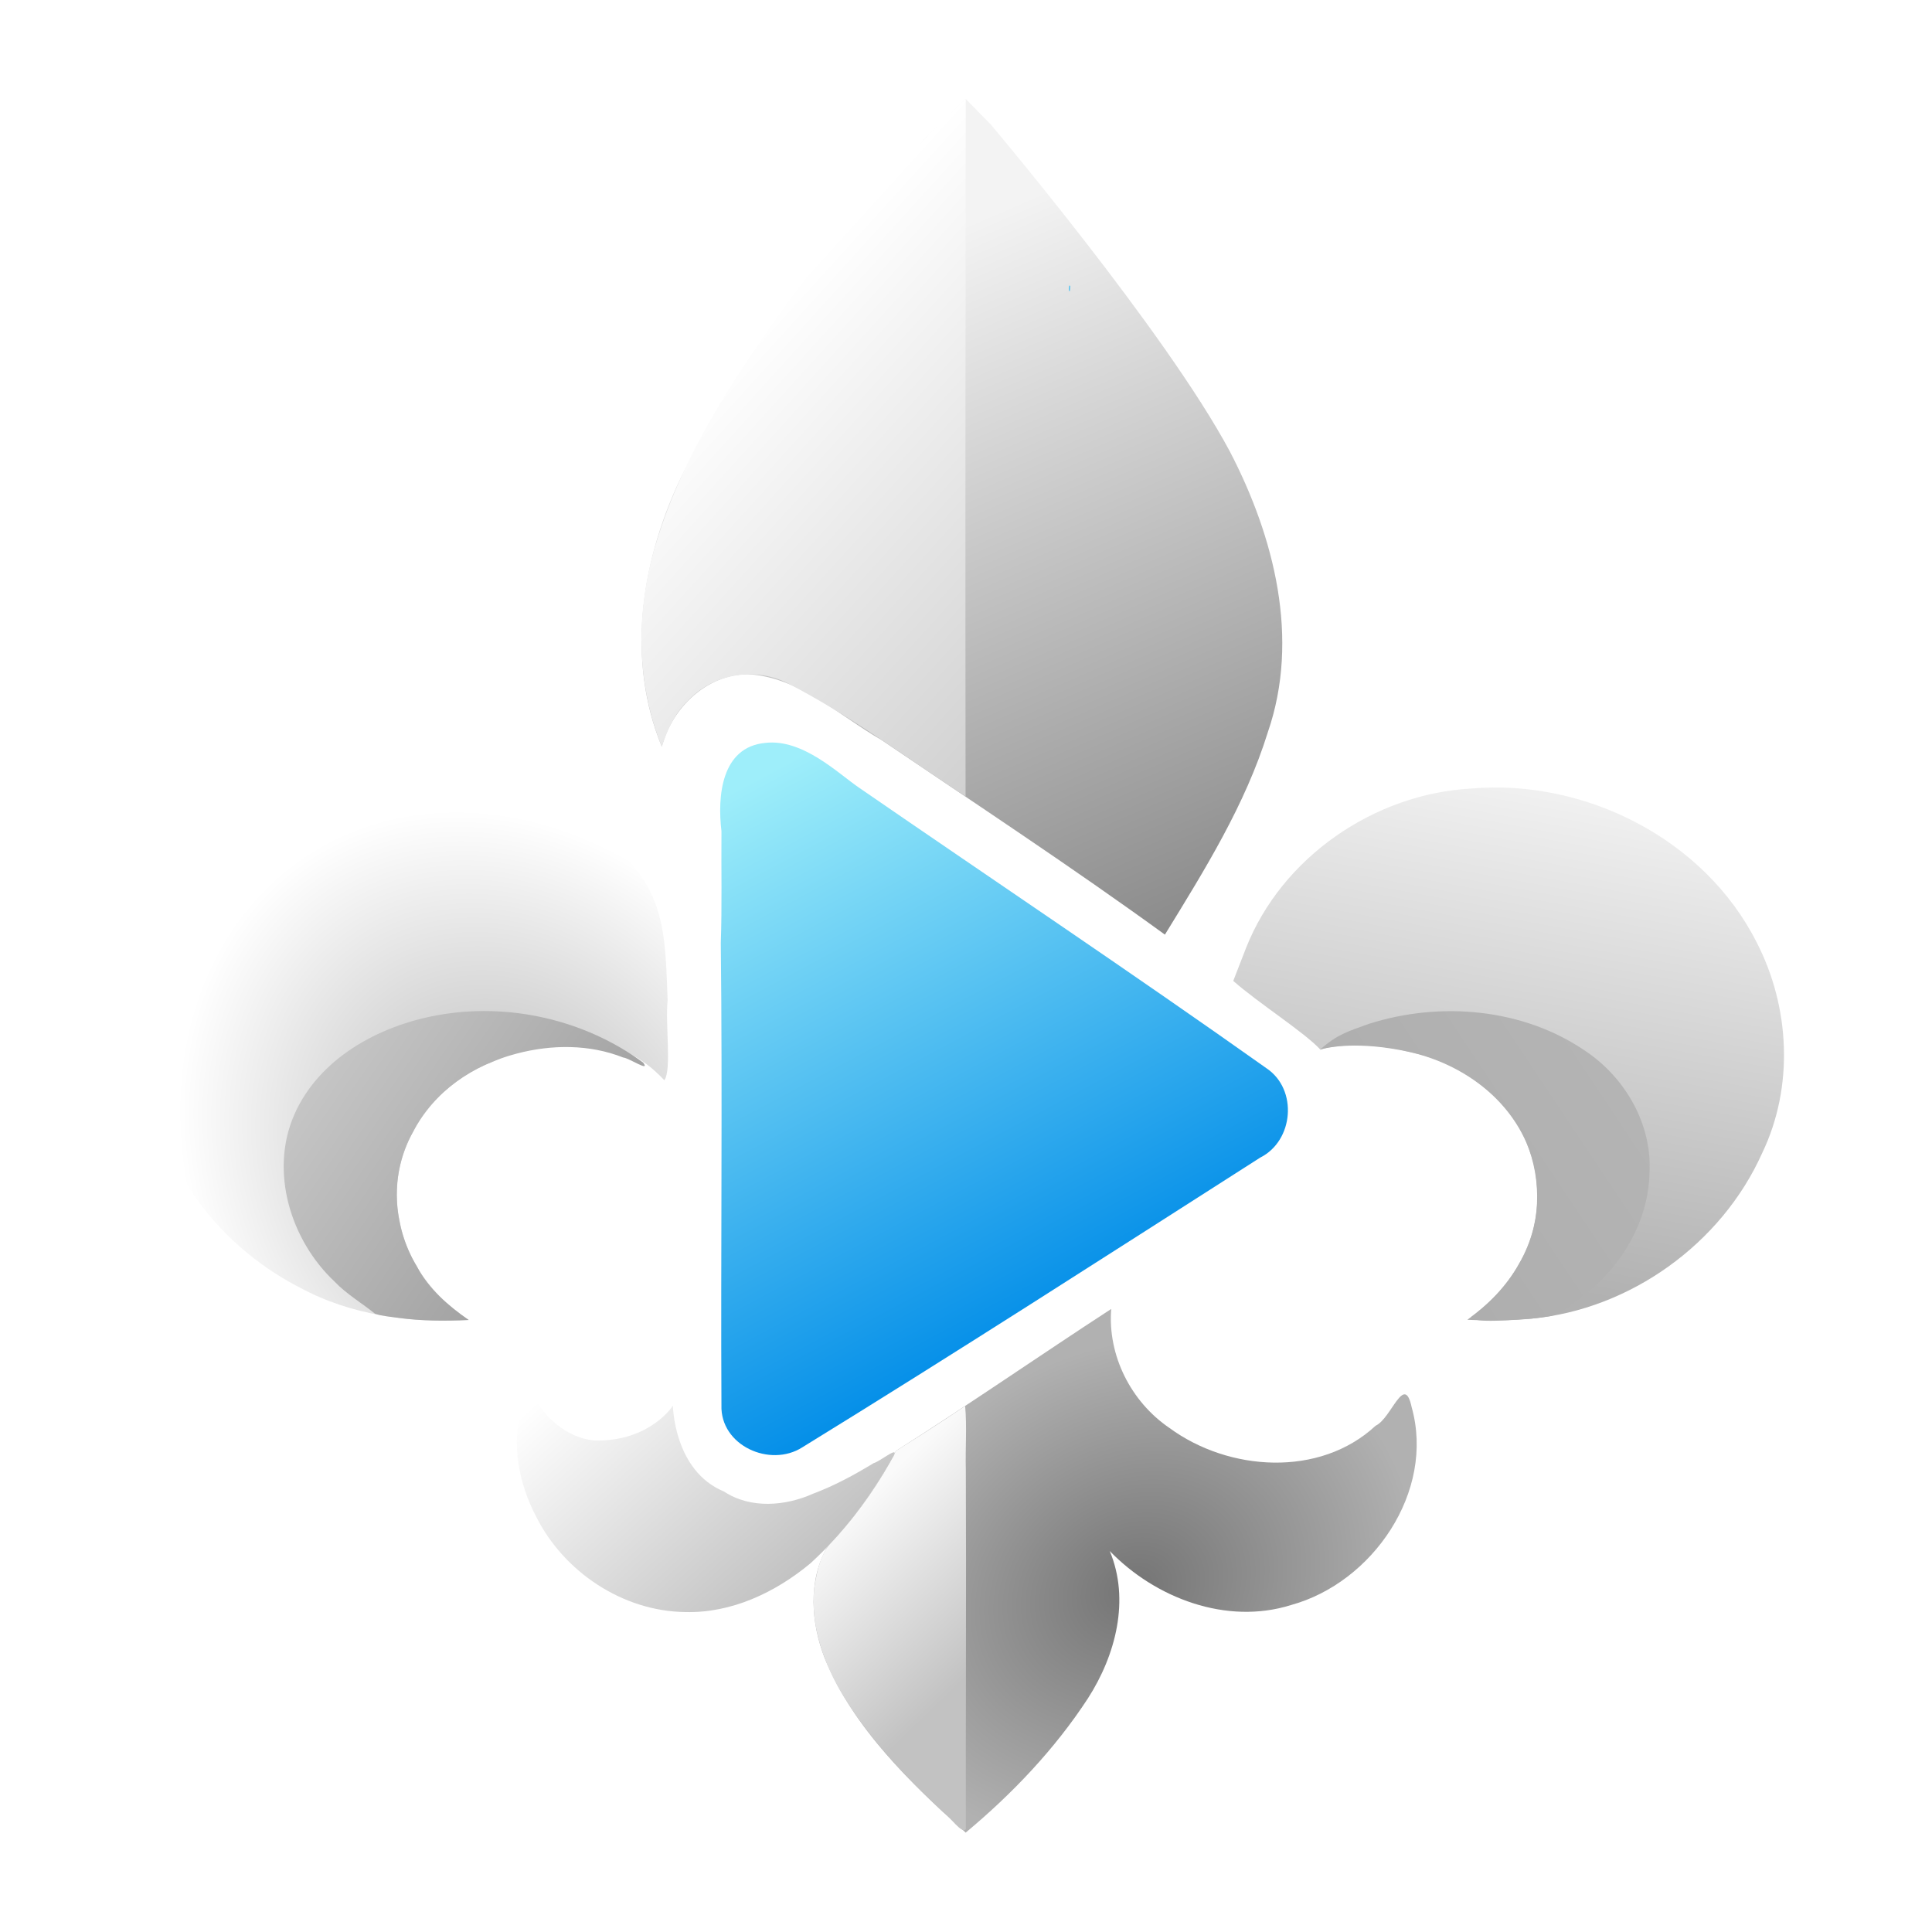
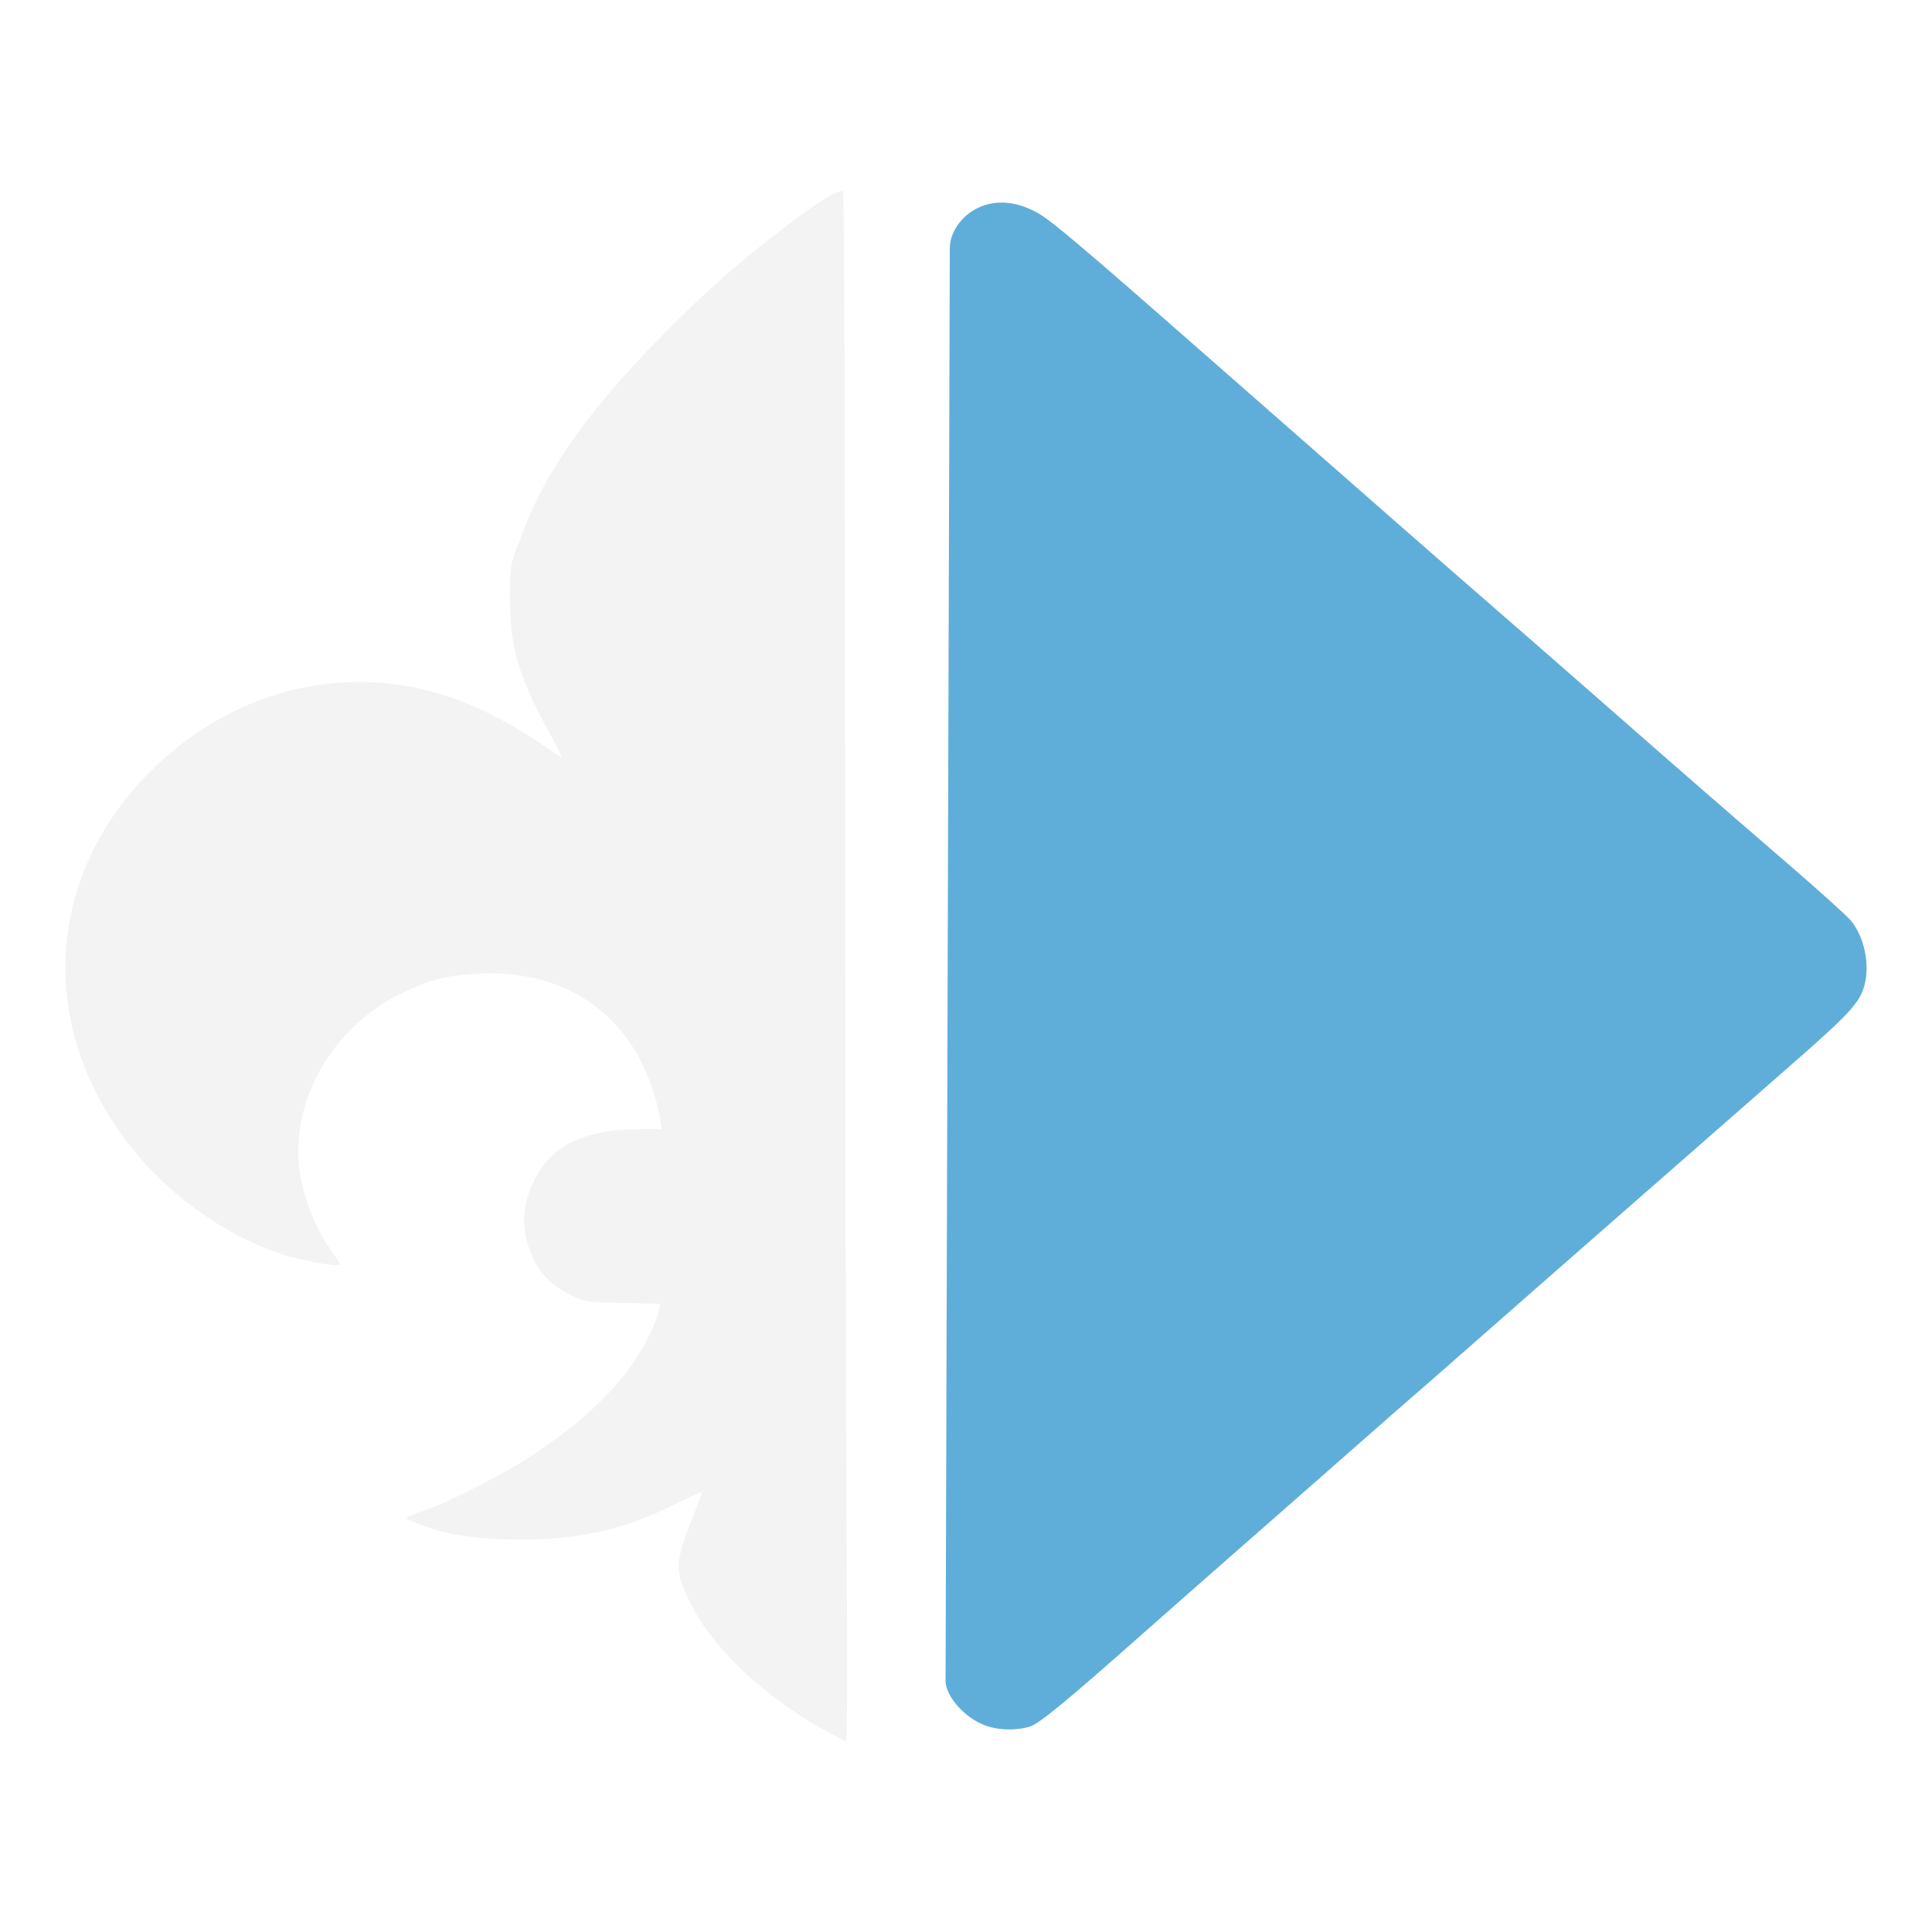
- <svg xmlns="http://www.w3.org/2000/svg" xmlns:xlink="http://www.w3.org/1999/xlink" width="1254" height="1254" viewBox="0 0 1254 1254" version="1.1" id="svg41">
-   <defs id="defs2">
-     <linearGradient id="gradient_0" gradientUnits="userSpaceOnUse" x1="799.828" y1="582.155" x2="613.256" y2="151.505">
-       <stop offset="0" stop-color="#1098E8" id="stop1" style="stop-color:#8c8c8c;stop-opacity:1;" />
-       <stop offset="1" stop-color="#5BC6F1" id="stop2" style="stop-color:#f3f3f3;stop-opacity:1;" />
-     </linearGradient>
-     <radialGradient xlink:href="#gradient_4" id="radialGradient41" cx="350.976" cy="761.292" fx="350.976" fy="761.292" r="174.532" gradientTransform="matrix(0.9875824,-0.628447,0.7604797,1.195067,-592.4114,72.25921)" gradientUnits="userSpaceOnUse" />
-     <radialGradient xlink:href="#gradient_10" id="radialGradient42" cx="728.836" cy="1039.944" fx="728.836" fy="1039.944" r="195.747" gradientTransform="matrix(0.8503804,-0.4585653,0.3783795,0.7016808,-277.4824,636.0607)" gradientUnits="userSpaceOnUse" />
-   </defs>
-   <path fill="url(#gradient_0)" d="M 429.572,484.68 C 406.574,429.171 415.926,365.953 440.619,312.739 479.937,229.96 599.814,90.532 599.814,90.532 l 26.982,-26.329 16.383,16.724 c 0,0 113.717,134.624 155.129,212.196 28.727,55.243 45.571,121.317 24.619,182.087 C 808.271,522.452 781.791,564.796 756.11,606.642 695.866,562.88 633.605,521.971 571.962,480.185 544.416,464.333 518.743,439.482 485.513,437.609 458.793,437.522 435.983,459.684 429.572,484.68 Z" id="path2" style="fill:url(#gradient_0)" />
-   <defs id="defs4">
-     <linearGradient id="gradient_1" gradientUnits="userSpaceOnUse" x1="701.071" y1="431.182" x2="476.284" y2="227.297">
-       <stop offset="0" stop-color="#72CAFA" id="stop3" style="stop-color:#d1d1d1;stop-opacity:1;" />
-       <stop offset="1" stop-color="#FFFDF9" id="stop4" style="stop-color:#ffffff;stop-opacity:1;" />
-     </linearGradient>
-   </defs>
-   <path fill="url(#gradient_1)" d="M 429.572,484.68 C 412.655,442.968 412.7,395.936 425.664,353.187 443.898,292.6 479.897,239.458 516.819,188.828 550.368,144.678 586.127,101.827 626.849,64.109 626.677,215.061 626.523,366.03 626.73,516.988 588.243,491.783 551.243,463.93 510.201,442.939 488.882,432.788 462.368,437.625 446.277,455.055 c -8.37,8.046 -13.185,18.748 -16.705,29.625 z" id="path4" style="fill:url(#gradient_1)" />
-   <path fill="#5CC5F0" d="M694.25 185.255C694.254 185.256 694.478 185.474 694.481 185.477C694.869 185.781 694.708 186.089 694.636 186.5C694.562 186.92 694.62 188.862 694.25 189C693.383 189.324 693.753 185.17 694.25 185.255Z" id="path6" />
-   <defs id="defs7">
-     <linearGradient id="gradient_2" gradientUnits="userSpaceOnUse" x1="685.37" y1="855.68" x2="496.589" y2="502.175">
-       <stop offset="0" stop-color="#038EE8" id="stop6" />
-       <stop offset="1" stop-color="#54C4F5" id="stop7" style="stop-color:#9eeefa;stop-opacity:1;" />
-     </linearGradient>
-   </defs>
-   <path fill="url(#gradient_2)" d="m 468.279,539.512 c -2.685,-22.427 -0.256,-54.634 28.468,-57.323 24.266,-2.803 46.99,19.58 60.575,28.899 88.282,60.802 177.497,120.428 264.857,182.392 20.323,13.749 17.501,47 -4.228,57.884 -98.787,63.098 -197.369,126.623 -297.205,188.06 -20.916,13.35 -53.38,-1.139 -52.479,-27.422 -0.52,-99.963 0.715,-199.952 -0.418,-299.902 0.833,-24.163 0.228,-48.392 0.43,-72.587 z" id="path7" style="fill:url(#gradient_2)" />
-   <defs id="defs9">
-     <linearGradient id="gradient_3" gradientUnits="userSpaceOnUse" x1="618.395" y1="703.627" x2="533.321" y2="468.635" gradientTransform="translate(-265.0974,-308.2874)">
-       <stop offset="0" stop-color="#53C1F7" id="stop8" />
-       <stop offset="1" stop-color="#9EEEFA" id="stop9" />
-     </linearGradient>
-   </defs>
-   <defs id="defs20">
-     <linearGradient id="gradient_4" gradientUnits="userSpaceOnUse" x1="339.2" y1="797.66" x2="180.14" y2="541.938">
-       <stop offset="0" stop-color="#6BC8FB" id="stop19" style="stop-color:#b3b3b3;stop-opacity:1;" />
-       <stop offset="1" stop-color="#BBE4F9" id="stop20" style="stop-color:#ffffff;stop-opacity:1;" />
-     </linearGradient>
-   </defs>
-   <path fill="url(#gradient_4)" d="m 108.174,742.689 c -18.809,-42.375 -15.149,-93.052 7.168,-133.455 33.49,-61.133 103.25,-97.128 171.809,-98.294 47.611,-1.065 89.965,12.145 121.58,48.481 23.116,25.591 23.169,51.407 24.605,89.703 -1.628,15.749 2.755,45.127 -2.137,52.043 -30.841,-33.357 -71.9,-29.72 -112.438,-11.562 -40.105,15.1 -69.077,59.659 -59.416,102.642 4.66,26.792 22.247,49.99 44.883,64.509 -37.452,2.037 -76.337,-2.917 -109.675,-21.063 C 156.334,816.105 123.985,782.835 108.174,742.689 Z" id="path20" style="fill:url(#radialGradient41)" />
-   <defs id="defs22">
-     <linearGradient id="gradient_5" gradientUnits="userSpaceOnUse" x1="271.598" y1="671.413" x2="216.009" y2="525.497" gradientTransform="translate(-28.29691,-251.6936)">
-       <stop offset="0" stop-color="#ABDFF8" id="stop21" />
-       <stop offset="1" stop-color="#F7FAFA" id="stop22" />
-     </linearGradient>
-   </defs>
-   <defs id="defs24">
-     <linearGradient id="gradient_6" gradientUnits="userSpaceOnUse" x1="350.026" y1="784.403" x2="212.901" y2="689.8">
-       <stop offset="0" stop-color="#008ADF" id="stop23" style="stop-color:#a4a4a4;stop-opacity:1;" />
-       <stop offset="1" stop-color="#41B4EC" id="stop24" style="stop-color:#c5c5c5;stop-opacity:1;" />
-     </linearGradient>
-   </defs>
-   <path fill="url(#gradient_6)" d="m 243.413,852.718 c -7.846,-6.47 -18.603,-12.791 -26.221,-20.845 -28.516,-26.789 -42.279,-71.249 -26.288,-108.139 15.984,-36.725 54.782,-57.816 92.702,-64.73 46.344,-8.469 95.896,2.751 133.855,30.692 4.906,6.544 -9.077,-2.964 -13.016,-3.313 -21.93,-8.697 -46.55,-8.487 -69.152,-2.505 -27.809,7.169 -54.054,24.654 -67.167,50.78 -15.308,26.557 -13.424,61.197 2.357,87.118 7.534,14.671 20.428,25.688 33.745,34.982 -15.265,0.698 -30.544,0.708 -45.722,-1.38 -5.04,-0.792 -10.225,-1.014 -15.093,-2.658 z" id="path24" style="fill:url(#gradient_6)" />
-   <defs id="defs27">
-     <linearGradient id="gradient_7" gradientUnits="userSpaceOnUse" x1="929.509" y1="822.816" x2="991.482" y2="484.061">
-       <stop offset="0" stop-color="#67C5FA" id="stop26" style="stop-color:#b1b1b1;stop-opacity:1;" />
-       <stop offset="1" stop-color="#AEDFFA" id="stop27" style="stop-color:#f6f6f6;stop-opacity:1;" />
-     </linearGradient>
-   </defs>
-   <path fill="url(#gradient_7)" d="m 808.73,615.382 c 23.277,-58.999 83.235,-100.143 146.21,-103.569 73.917,-6.369 151.289,32.721 185.165,99.678 21.753,42.011 24.336,93.892 3.695,136.86 -26.335,58.905 -85.629,101.542 -149.914,107.567 -10.773,0.478 -38.239,3.507 -38.762,-1.308 26.595,-19.297 45.566,-51.231 42.396,-84.86 -2.525,-43.609 -40.178,-78.283 -81.544,-86.66 -22.038,-5.86 -43.969,-5.889 -59.108,-1.976 -10.548,-11.309 -40.324,-30.225 -56.403,-44.44 z" id="path27" style="fill:url(#gradient_7)" />
-   <defs id="defs29">
-     <linearGradient id="gradient_8" gradientUnits="userSpaceOnUse" x1="979.281" y1="676.194" x2="1010.065" y2="516.089">
-       <stop offset="0" stop-color="#9FDAF8" id="stop28" />
-       <stop offset="1" stop-color="#F3F8F9" id="stop29" />
-     </linearGradient>
-   </defs>
-   <defs id="defs31">
-     <linearGradient id="gradient_9" gradientUnits="userSpaceOnUse" x1="906.97" y1="783.43" x2="1043.591" y2="692.381">
-       <stop offset="0" stop-color="#0088DE" id="stop30" style="stop-color:#aeaeae;stop-opacity:1;" />
-       <stop offset="1" stop-color="#3DB3EC" id="stop31" style="stop-color:#b4b4b4;stop-opacity:1;" />
-     </linearGradient>
-   </defs>
-   <path fill="url(#gradient_9)" d="m 856.711,681.366 c 11.066,-9.878 17.834,-11.765 31.658,-16.769 46.358,-14.812 100.32,-10.235 140.916,17.731 25.803,17.368 43.245,47.762 41.334,79.278 -0.748,30.732 -17.509,59.298 -41.228,78.193 -7.825,5.256 -14.844,13.347 -24.391,14.644 -17.384,2.864 -35.046,2.927 -52.591,2.19 13.504,-9.818 25.804,-21.863 33.76,-36.691 14.086,-23.493 14.962,-53.694 4.442,-78.727 -13.5,-30.822 -44.213,-51.517 -76.343,-58.537 -32.13,-7.02 -52.407,-3.104 -57.557,-1.311 z" id="path31" style="fill:url(#gradient_9)" />
-   <defs id="defs33">
-     <linearGradient id="gradient_10" gradientUnits="userSpaceOnUse" x1="781.872" y1="1037.434" x2="645.801" y2="903.871">
-       <stop offset="0" stop-color="#129BE4" id="stop32" style="stop-color:#747474;stop-opacity:1;" />
-       <stop offset="1" stop-color="#6BCFF9" id="stop33" style="stop-color:#b1b1b1;stop-opacity:1;" />
-     </linearGradient>
-   </defs>
-   <path fill="url(#gradient_10)" d="m 721.255,849.601 c -2.392,30.27 12.852,60.258 37.807,77.25 38.341,28.157 97.499,32.288 133.821,-1.465 10.311,-4.782 18.563,-34.546 23.372,-12.062 15.388,54.724 -25.284,113.952 -78.356,128.471 -41.806,13.117 -88.025,-4.516 -117.593,-35.075 13.266,31.748 3.791,67.663 -14.116,95.562 -21.555,33.063 -49.304,62.162 -79.4,87.218 -35.928,-32.415 -72.699,-67.478 -91.466,-113.148 C 526.383,1053.4 524.324,1025.965 536.98,1004 c 17.587,-18.56 32.935,-39.436 44.513,-62.259 47.161,-29.899 92.972,-61.677 139.762,-92.14 z" id="path33" style="fill:url(#radialGradient42)" />
-   <defs id="defs35">
-     <linearGradient id="gradient_11" gradientUnits="userSpaceOnUse" x1="639.119" y1="1077.401" x2="548.819" y2="984.045">
-       <stop offset="0" stop-color="#9DDAF9" id="stop34" style="stop-color:#c2c2c2;stop-opacity:1;" />
-       <stop offset="1" stop-color="#FAFBF9" id="stop35" style="stop-color:#fafafa;stop-opacity:1;" />
-     </linearGradient>
-   </defs>
-   <path fill="url(#gradient_11)" d="m 626.441,912.611 c 1.246,13.601 0.062,27.565 0.452,41.302 0.338,77.79 -0.107,155.559 -0.002,233.347 -2.774,3.338 -10.326,-8.318 -14.875,-11.128 -25.476,-23.808 -49.746,-49.533 -67.326,-79.857 -10.951,-19.639 -18.478,-42.224 -16.268,-64.918 1.791,-12.31 4.698,-25.608 14.643,-34.021 15.053,-16.8 28.221,-35.467 38.428,-55.595 15.109,-9.506 30.148,-19.145 44.948,-29.13 z" id="path35" style="fill:url(#gradient_11)" />
-   <defs id="defs39">
-     <linearGradient id="gradient_12" gradientUnits="userSpaceOnUse" x1="510.039" y1="1025.404" x2="379.341" y2="881.387">
-       <stop offset="0" stop-color="#52BEF9" id="stop38" style="stop-color:#c3c3c3;stop-opacity:1;" />
-       <stop offset="1" stop-color="#A8DFFA" id="stop39" style="stop-color:#ffffff;stop-opacity:1;" />
-     </linearGradient>
-   </defs>
-   <path fill="url(#gradient_12)" d="m 343.746,902.038 c 8.102,16.554 23.087,31.169 42.205,32.972 36.067,0.753 50.813,-22.663 50.813,-22.663 0,0 0.532,42.26 33.076,55.715 17.342,11.423 39.934,9.54 58.159,1.346 13.717,-5.145 26.57,-12.136 39.059,-19.733 4.404,-1.089 18.394,-13.124 12.055,-3.054 -14.167,25.182 -31.799,48.678 -53.146,68.136 -22.72,18.873 -51.233,32.407 -81.301,31.564 -40.439,-0.503 -78.666,-26.005 -96.66,-61.911 -11.337,-21.589 -16.394,-47.69 -9.183,-71.409 1.297,-3.798 3.285,-7.311 4.924,-10.963 z" id="path39" style="fill:url(#gradient_12)" />
-   <defs id="defs41">
-     <linearGradient id="gradient_13" gradientUnits="userSpaceOnUse" x1="416.693" y1="979.769" x2="357.883" y2="894.572" gradientTransform="translate(-144.4632,52.12589)">
-       <stop offset="0" stop-color="#A5DDF9" id="stop40" />
-       <stop offset="1" stop-color="#FEFCF9" id="stop41" />
-     </linearGradient>
-   </defs>
+ <svg xmlns="http://www.w3.org/2000/svg" version="1.1" id="svg1" width="1024" height="1024" viewBox="0 0 1024 1024">
+   <defs id="defs1" />
+   <g id="g1">
+     <g id="g2" transform="translate(-11.17935)">
+       <path style="fill:#f3f3f3;fill-opacity:1;stroke-width:1.183" d="m 449.944,918.029 c -21.357,-11.642 -41.308,-27.234 -55.403,-43.3 -9.283,-10.58 -13.828,-17.35 -19.095,-28.441 -6.413,-13.503 -6.149,-19.191 1.821,-39.349 3.439,-8.696 6.09,-15.967 5.891,-16.157 -0.199,-0.19 -7.017,2.947 -15.153,6.971 -27.966,13.832 -53.594,19.14 -87.567,18.138 -21.53,-0.635 -34.361,-2.956 -49.109,-8.883 -6.68,-2.685 -7.466,-1.883 7.1,-7.24 12.626,-4.644 39.893,-18.664 53.25,-27.38 32.914,-21.479 53.272,-42.433 64.458,-66.347 1.94,-4.148 3.862,-9.218 4.271,-11.266 l 0.744,-3.724 -19.945,-0.458 c -19.074,-0.438 -20.25,-0.606 -26.941,-3.849 -13.006,-6.304 -20.325,-15.259 -23.911,-29.259 -2.723,-10.628 -1.538,-20.578 3.737,-31.389 9.327,-19.116 26.599,-27.558 56.429,-27.581 l 11.508,-0.009 -0.672,-3.846 c -8.955,-51.253 -45.046,-80.933 -95.633,-78.645 -17.627,0.797 -26.306,2.964 -41.495,10.36 -39.823,19.392 -62.229,62.705 -52.802,102.071 3.014,12.585 9.146,26.239 15.659,34.865 2.648,3.507 4.524,6.667 4.169,7.022 -1.274,1.274 -20.48,-2.246 -30.575,-5.603 C 128.463,654.018 98.063,631.721 77.113,603.437 29.72,539.455 36.731,459.707 94.527,405.36 137.653,364.809 195.251,351.343 249.079,369.228 c 13.932,4.629 33.217,14.368 46.964,23.717 6.061,4.122 11.657,7.876 12.437,8.342 0.779,0.466 -0.926,-3.389 -3.79,-8.566 -9.62,-17.391 -14.474,-27.853 -18.449,-39.757 -5.91,-16.987 -5.233,-46.16 -3.963,-53.25 1.269,-7.09 4.378,-13.017 4.378,-13.017 11.072,-32.919 34.433,-66.951 72.981,-106.319 22.635,-23.117 39.131,-37.94 62.316,-55.997 21.297,-16.586 34.661,-25.007 36.095,-22.744 0.59,0.932 1.047,133.417 1.058,306.452 0.009,167.646 0.372,352.025 0.805,409.732 0.474,63.221 0.356,104.915 -0.296,104.905 -0.595,-0.009 -4.947,-2.123 -9.67,-4.698 z" id="path1" />
+       <path d="m 530.978,913.506 c -9.587,-4.402 -18.501,-14.862 -18.627,-22.404 l 2.238,-759.592 c 0.043,-14.363 18.811,-32.631 44.504,-19.756 6.16,3.087 12.095,7.147 72.184,59.858 6.834,5.995 24.14,21.169 38.459,33.721 14.318,12.552 47.042,41.255 72.719,63.785 25.677,22.53 52.693,46.143 60.037,52.474 7.344,6.331 32.349,28.163 55.568,48.517 49.064,43.009 61.756,54.06 101.288,88.188 16.022,13.831 30.776,27.144 32.789,29.584 7.236,8.773 10.276,23.467 7.169,34.651 -2.476,8.913 -8.097,15.024 -37.416,40.682 -16.198,14.175 -34.776,30.45 -41.285,36.167 -16.924,14.865 -62.313,54.619 -81.059,70.997 -8.786,7.676 -29.207,25.6 -45.379,39.832 -16.172,14.231 -32.199,28.272 -35.617,31.2 -3.417,2.929 -14.666,12.78 -24.998,21.892 -10.331,9.112 -36.401,32.009 -57.932,50.884 -21.531,18.874 -47.905,42.081 -58.608,51.571 -40.02,35.483 -55.131,47.921 -59.982,49.374 -8.29,2.484 -19.171,1.806 -26.052,-1.624 z" style="fill:#5faeda;fill-opacity:1;stroke-width:1.183" id="path1-1" />
+     </g>
+   </g>
</svg>
